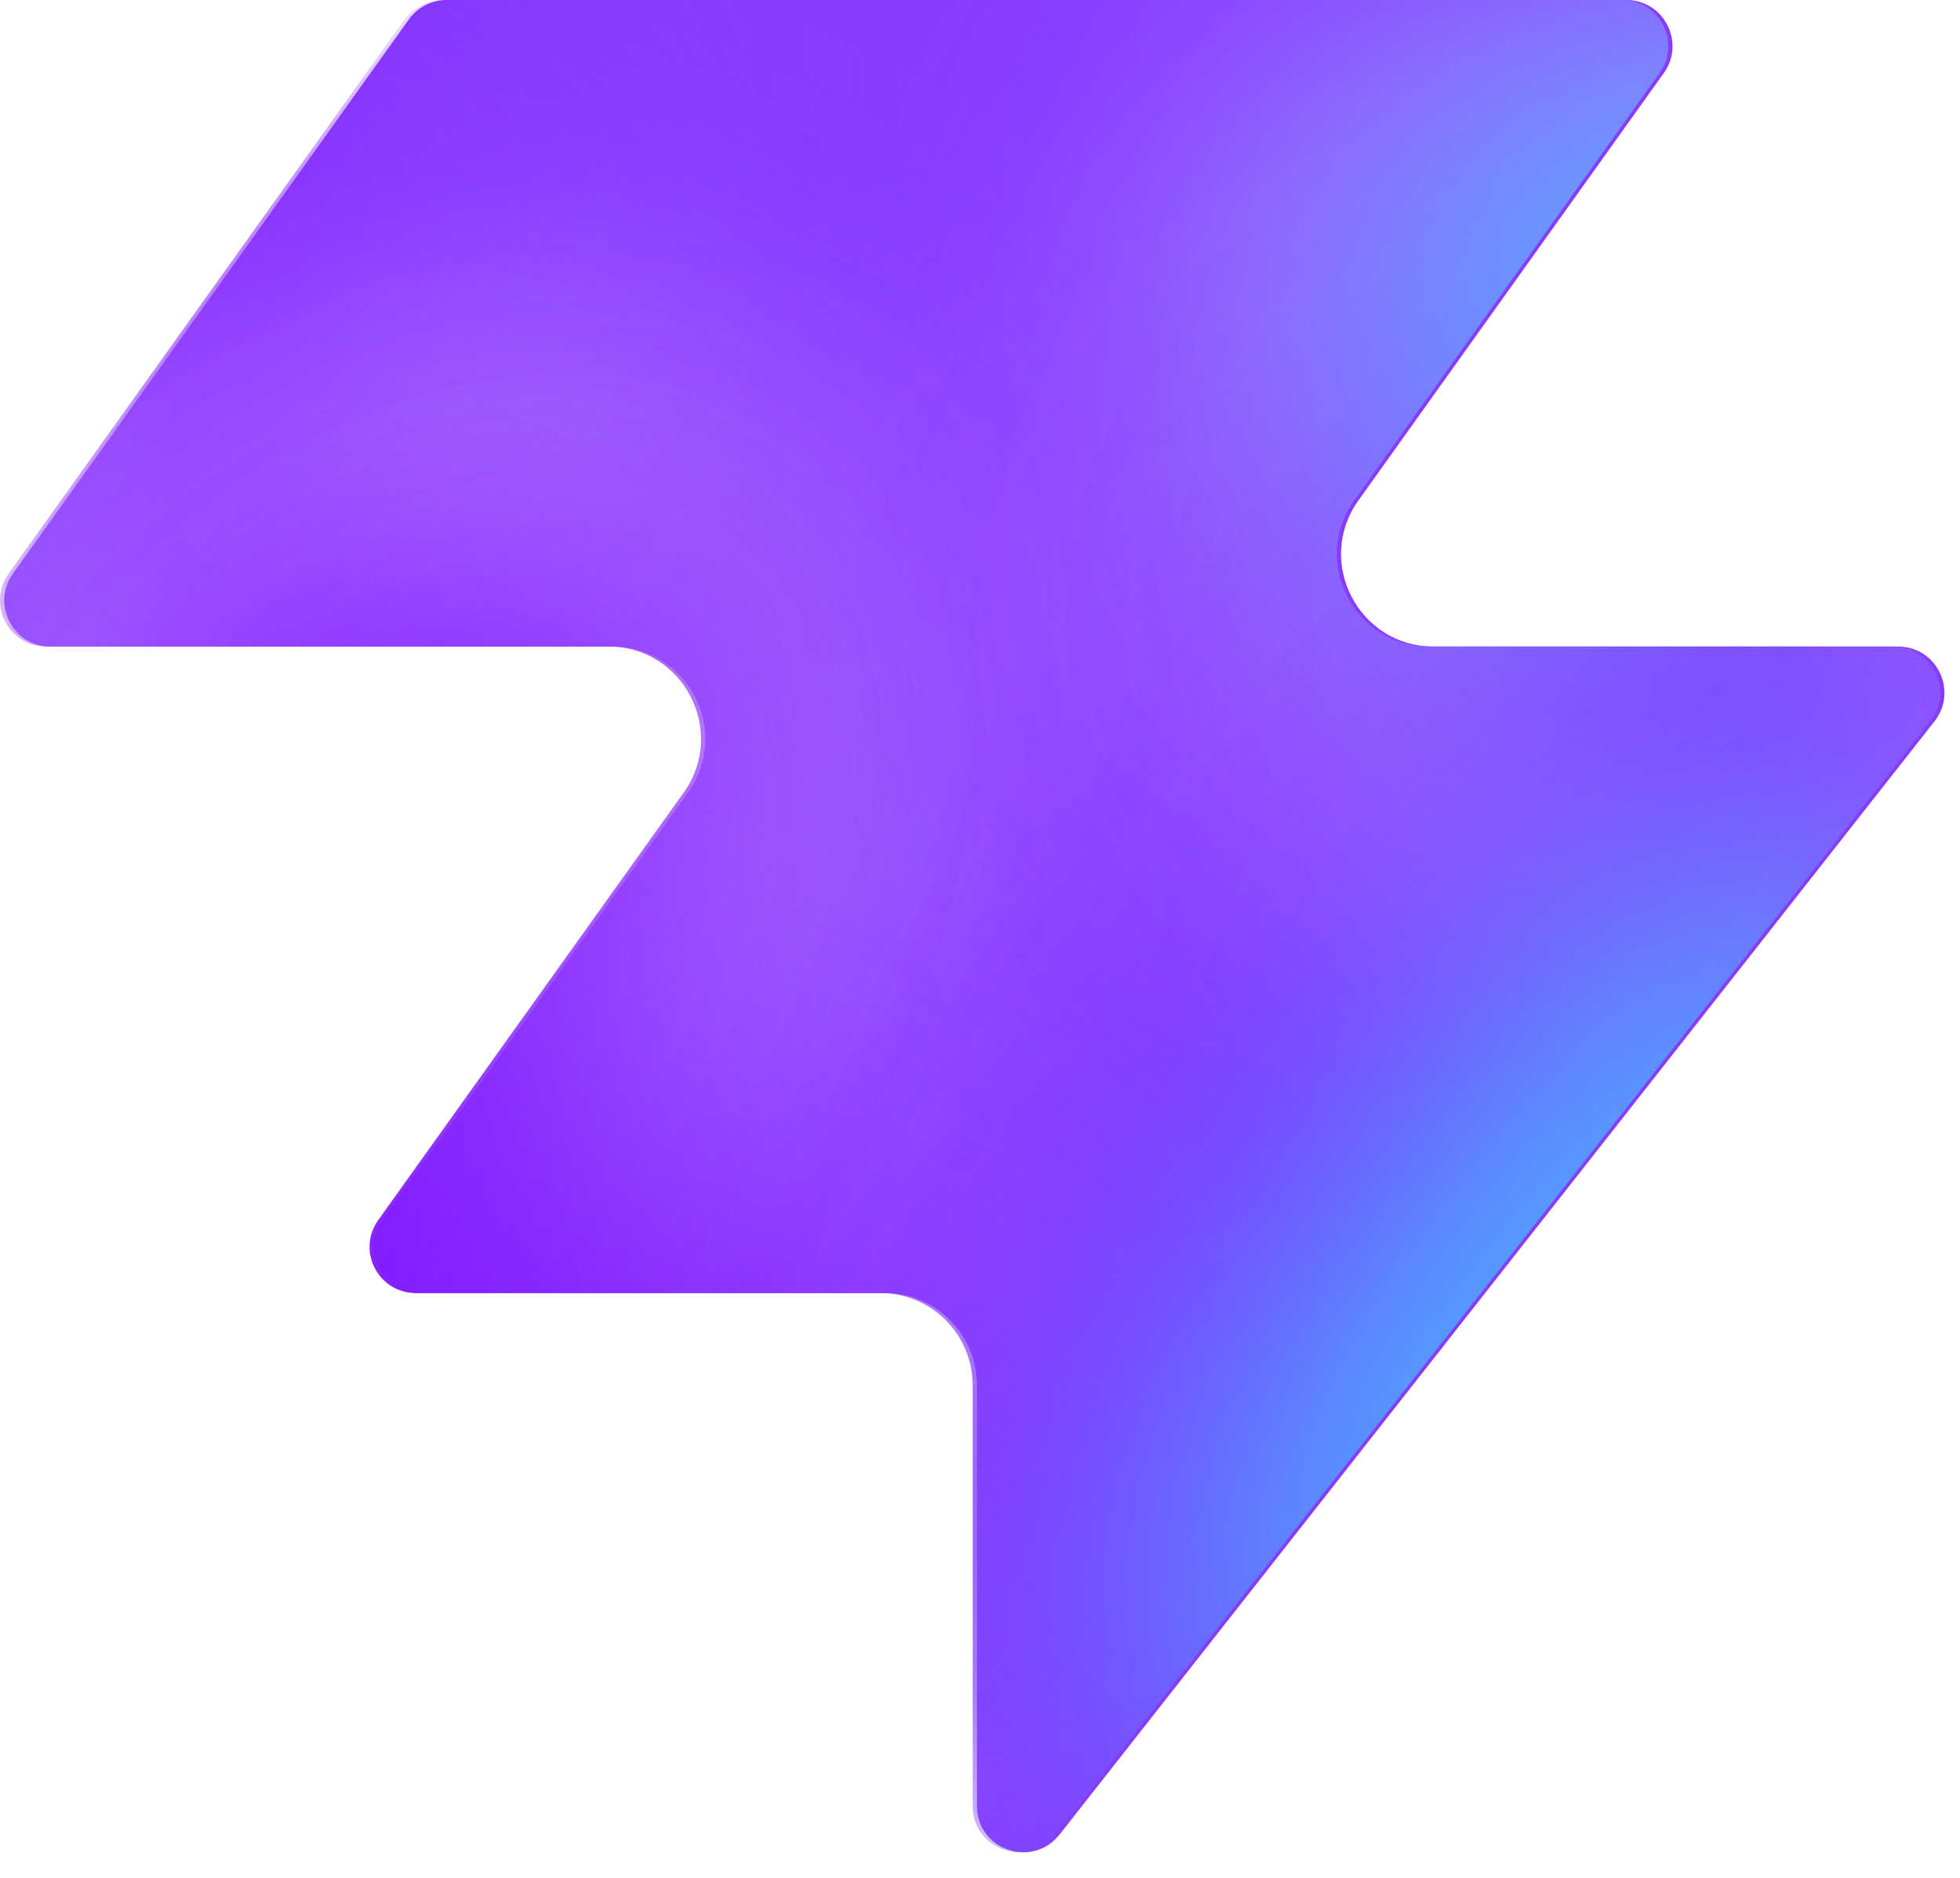
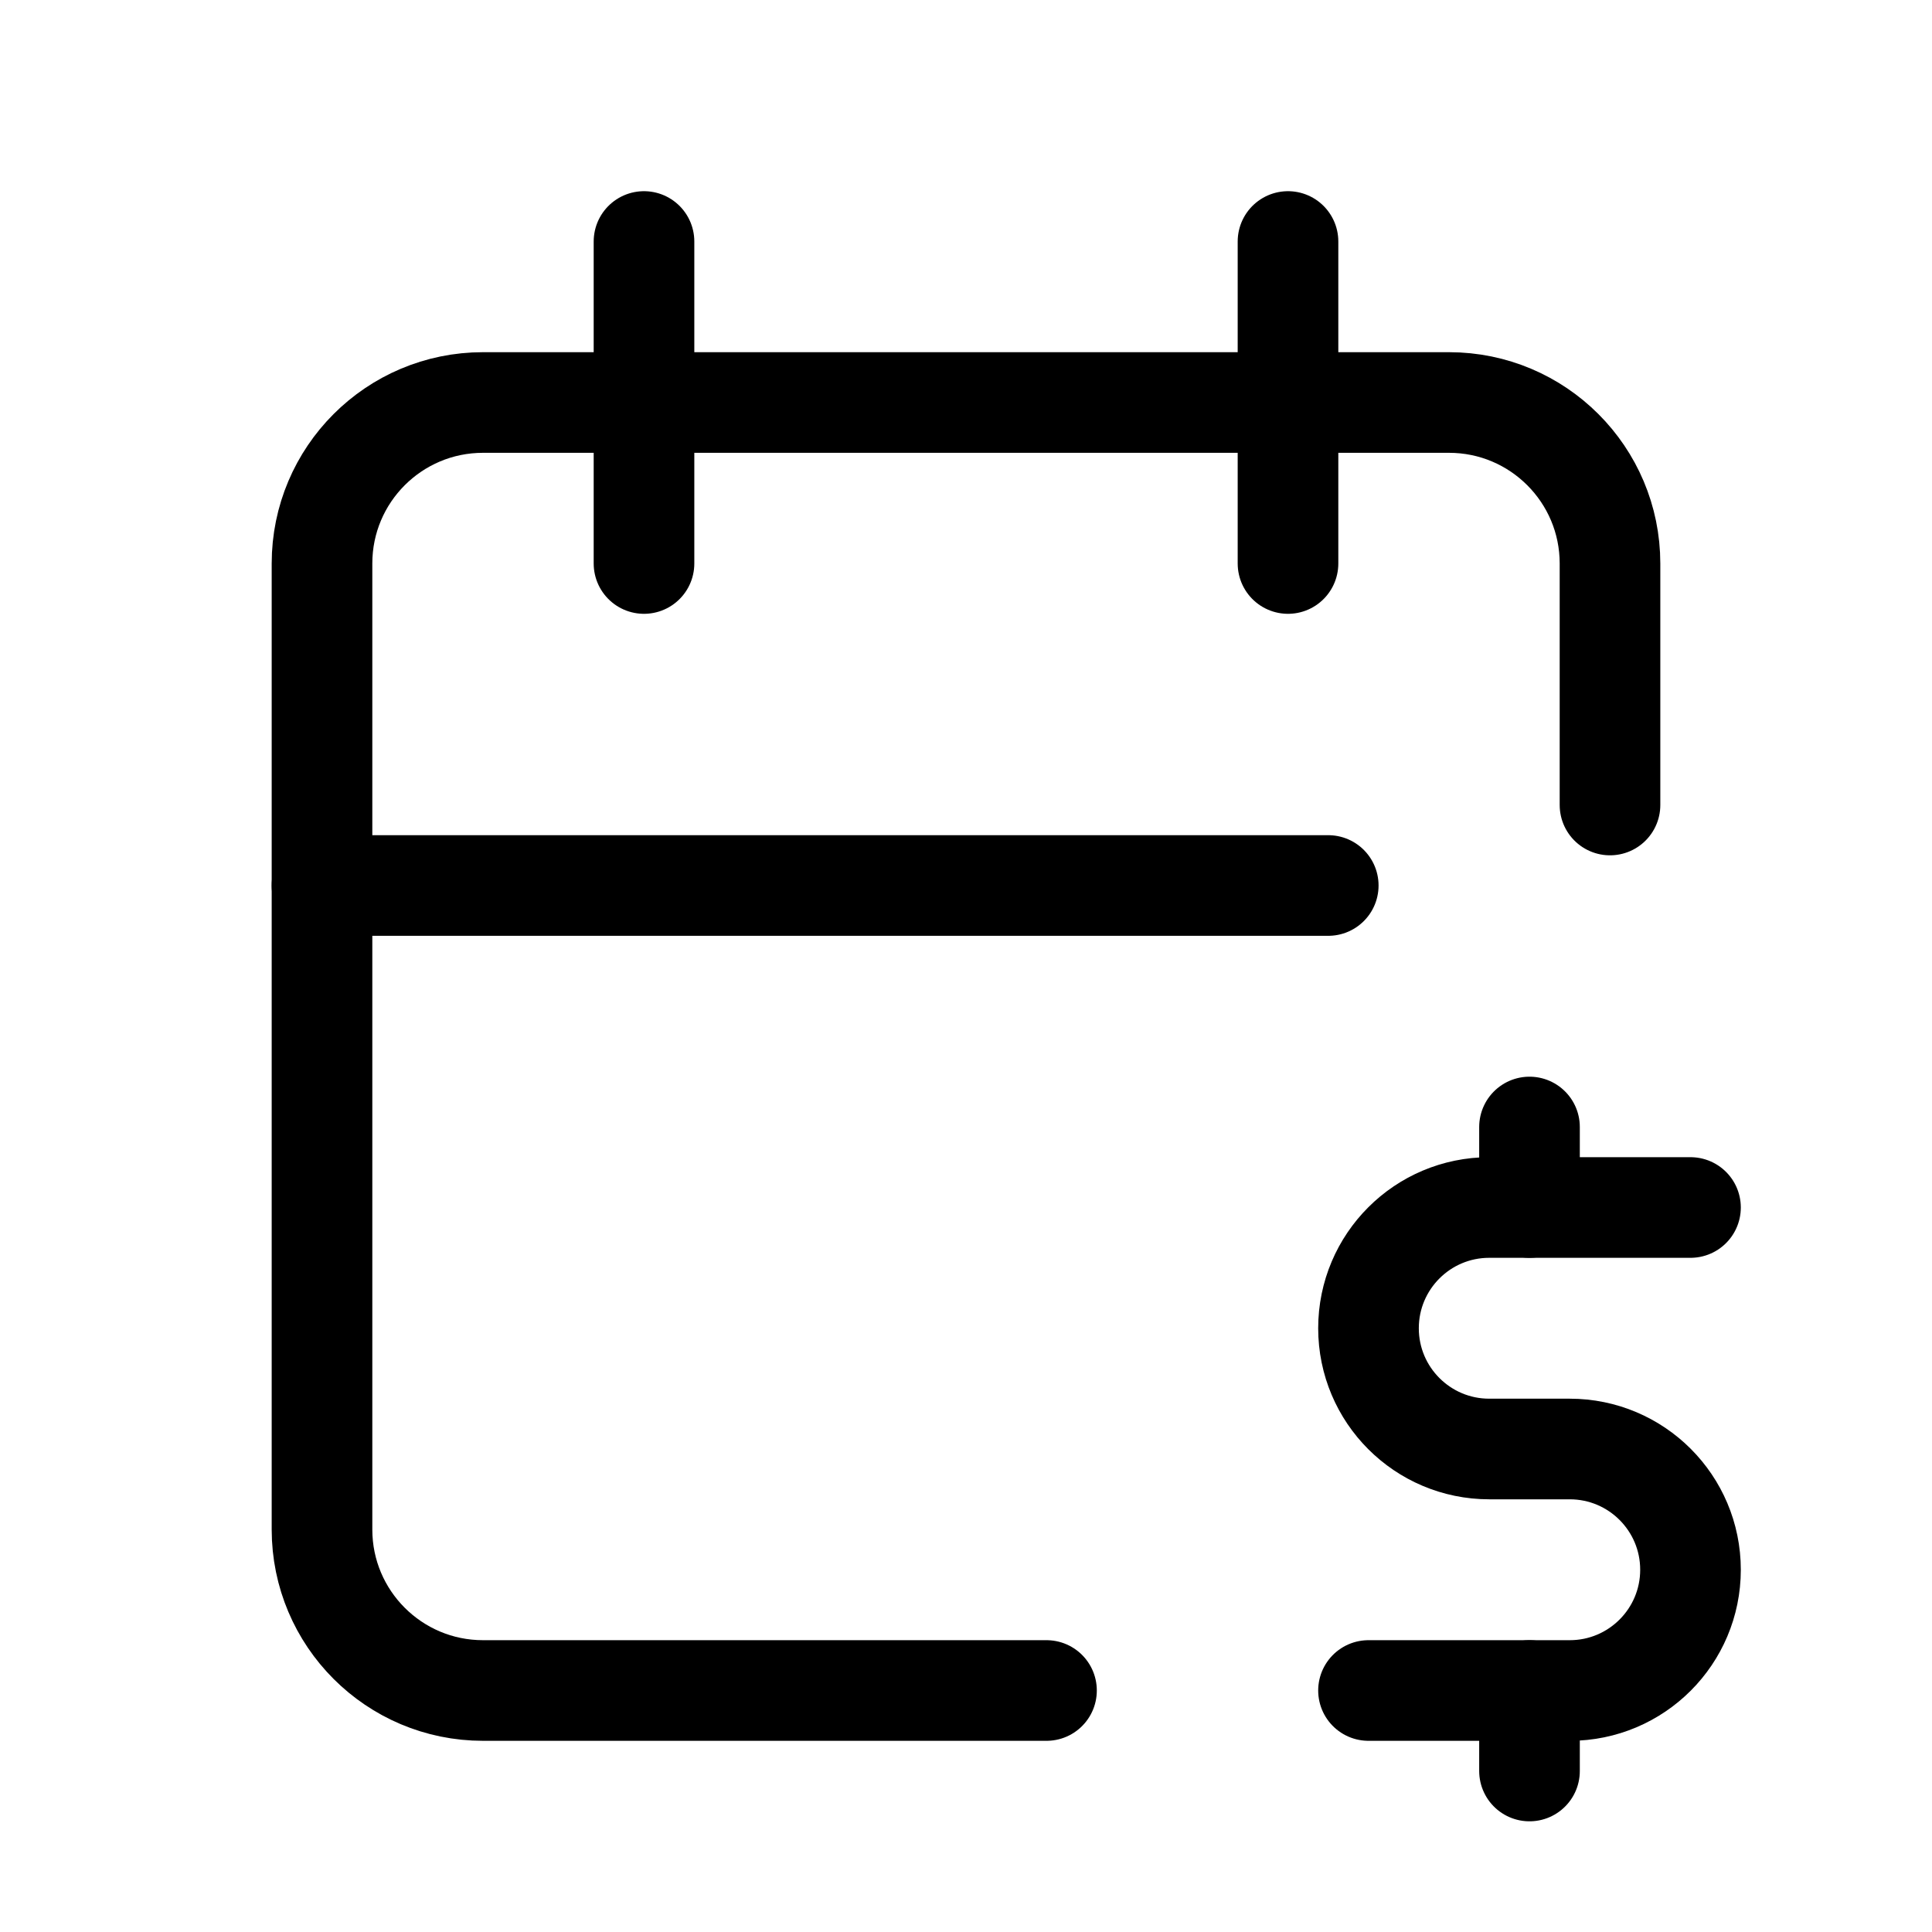
- <svg xmlns="http://www.w3.org/2000/svg" width="48" height="46" fill="none" viewBox="0 0 48 46">
-   <path fill="#863bff" d="M25.946 44.938c-.664.845-2.021.375-2.021-.698V33.937a2.26 2.26 0 0 0-2.262-2.262H10.287c-.92 0-1.456-1.04-.92-1.788l7.48-10.471c1.07-1.497 0-3.578-1.842-3.578H1.237c-.92 0-1.456-1.04-.92-1.788L10.013.474c.214-.297.556-.474.92-.474h28.894c.92 0 1.456 1.04.92 1.788l-7.48 10.471c-1.07 1.498 0 3.579 1.842 3.579h11.377c.943 0 1.473 1.088.89 1.83L25.947 44.94z" style="fill:#863bff;fill:color(display-p3 .525 .23 1);fill-opacity:1" />
-   <mask id="a" width="48" height="46" x="0" y="0" maskUnits="userSpaceOnUse" style="mask-type:alpha">
-     <path fill="#000" d="M25.842 44.938c-.664.844-2.021.375-2.021-.698V33.937a2.26 2.26 0 0 0-2.262-2.262H10.183c-.92 0-1.456-1.04-.92-1.788l7.48-10.471c1.07-1.498 0-3.579-1.842-3.579H1.133c-.92 0-1.456-1.04-.92-1.787L9.91.473c.214-.297.556-.474.92-.474h28.894c.92 0 1.456 1.04.92 1.788l-7.48 10.471c-1.07 1.498 0 3.578 1.842 3.578h11.377c.943 0 1.473 1.088.89 1.832L25.843 44.94z" style="fill:#000;fill-opacity:1" />
-   </mask>
-   <g mask="url(#a)">
-     <g filter="url(#b)">
-       <ellipse cx="5.508" cy="14.704" fill="#ede6ff" rx="5.508" ry="14.704" style="fill:#ede6ff;fill:color(display-p3 .927 .903 1);fill-opacity:1" transform="matrix(.00324 1 1 -.00324 -4.47 31.516)" />
-     </g>
-     <g filter="url(#c)">
-       <ellipse cx="10.399" cy="29.851" fill="#ede6ff" rx="10.399" ry="29.851" style="fill:#ede6ff;fill:color(display-p3 .927 .903 1);fill-opacity:1" transform="matrix(.00324 1 1 -.00324 -39.328 7.883)" />
-     </g>
-     <g filter="url(#d)">
-       <ellipse cx="5.508" cy="30.487" fill="#7e14ff" rx="5.508" ry="30.487" style="fill:#7e14ff;fill:color(display-p3 .492 .077 1);fill-opacity:1" transform="rotate(89.814 -25.913 -14.639)scale(1 -1)" />
-     </g>
-     <g filter="url(#e)">
-       <ellipse cx="5.508" cy="30.599" fill="#7e14ff" rx="5.508" ry="30.599" style="fill:#7e14ff;fill:color(display-p3 .492 .077 1);fill-opacity:1" transform="rotate(89.814 -32.644 -3.334)scale(1 -1)" />
-     </g>
-     <g filter="url(#f)">
-       <ellipse cx="5.508" cy="30.599" fill="#7e14ff" rx="5.508" ry="30.599" style="fill:#7e14ff;fill:color(display-p3 .492 .077 1);fill-opacity:1" transform="matrix(.00324 1 1 -.00324 -34.34 30.47)" />
-     </g>
-     <g filter="url(#g)">
-       <ellipse cx="14.072" cy="22.078" fill="#ede6ff" rx="14.072" ry="22.078" style="fill:#ede6ff;fill:color(display-p3 .927 .903 1);fill-opacity:1" transform="rotate(93.35 24.506 48.493)scale(-1 1)" />
-     </g>
-     <g filter="url(#h)">
-       <ellipse cx="3.47" cy="21.501" fill="#7e14ff" rx="3.47" ry="21.501" style="fill:#7e14ff;fill:color(display-p3 .492 .077 1);fill-opacity:1" transform="rotate(89.009 28.708 47.59)scale(-1 1)" />
-     </g>
-     <g filter="url(#i)">
-       <ellipse cx="3.47" cy="21.501" fill="#7e14ff" rx="3.47" ry="21.501" style="fill:#7e14ff;fill:color(display-p3 .492 .077 1);fill-opacity:1" transform="rotate(89.009 28.708 47.59)scale(-1 1)" />
-     </g>
-     <g filter="url(#j)">
-       <ellipse cx=".387" cy="8.972" fill="#7e14ff" rx="4.407" ry="29.108" style="fill:#7e14ff;fill:color(display-p3 .492 .077 1);fill-opacity:1" transform="rotate(39.51 .387 8.972)" />
-     </g>
-     <g filter="url(#k)">
-       <ellipse cx="47.523" cy="-6.092" fill="#7e14ff" rx="4.407" ry="29.108" style="fill:#7e14ff;fill:color(display-p3 .492 .077 1);fill-opacity:1" transform="rotate(37.892 47.523 -6.092)" />
-     </g>
-     <g filter="url(#l)">
-       <ellipse cx="41.412" cy="6.333" fill="#47bfff" rx="5.971" ry="9.665" style="fill:#47bfff;fill:color(display-p3 .28 .748 1);fill-opacity:1" transform="rotate(37.892 41.412 6.333)" />
-     </g>
-     <g filter="url(#m)">
-       <ellipse cx="-1.879" cy="38.332" fill="#7e14ff" rx="4.407" ry="29.108" style="fill:#7e14ff;fill:color(display-p3 .492 .077 1);fill-opacity:1" transform="rotate(37.892 -1.88 38.332)" />
-     </g>
-     <g filter="url(#n)">
-       <ellipse cx="-1.879" cy="38.332" fill="#7e14ff" rx="4.407" ry="29.108" style="fill:#7e14ff;fill:color(display-p3 .492 .077 1);fill-opacity:1" transform="rotate(37.892 -1.88 38.332)" />
-     </g>
-     <g filter="url(#o)">
-       <ellipse cx="35.651" cy="29.907" fill="#7e14ff" rx="4.407" ry="29.108" style="fill:#7e14ff;fill:color(display-p3 .492 .077 1);fill-opacity:1" transform="rotate(37.892 35.651 29.907)" />
-     </g>
-     <g filter="url(#p)">
-       <ellipse cx="38.418" cy="32.4" fill="#47bfff" rx="5.971" ry="15.297" style="fill:#47bfff;fill:color(display-p3 .28 .748 1);fill-opacity:1" transform="rotate(37.892 38.418 32.4)" />
-     </g>
-   </g>
-   <defs>
-     <filter id="b" width="60.045" height="41.654" x="-19.77" y="16.149" color-interpolation-filters="sRGB" filterUnits="userSpaceOnUse">
-       <feFlood flood-opacity="0" result="BackgroundImageFix" />
-       <feBlend in="SourceGraphic" in2="BackgroundImageFix" result="shape" />
-       <feGaussianBlur result="effect1_foregroundBlur_2002_17158" stdDeviation="7.659" />
-     </filter>
-     <filter id="c" width="90.34" height="51.437" x="-54.613" y="-7.533" color-interpolation-filters="sRGB" filterUnits="userSpaceOnUse">
-       <feFlood flood-opacity="0" result="BackgroundImageFix" />
-       <feBlend in="SourceGraphic" in2="BackgroundImageFix" result="shape" />
-       <feGaussianBlur result="effect1_foregroundBlur_2002_17158" stdDeviation="7.659" />
-     </filter>
-     <filter id="d" width="79.355" height="29.4" x="-49.64" y="2.03" color-interpolation-filters="sRGB" filterUnits="userSpaceOnUse">
-       <feFlood flood-opacity="0" result="BackgroundImageFix" />
-       <feBlend in="SourceGraphic" in2="BackgroundImageFix" result="shape" />
-       <feGaussianBlur result="effect1_foregroundBlur_2002_17158" stdDeviation="4.596" />
-     </filter>
-     <filter id="e" width="79.579" height="29.4" x="-45.045" y="20.029" color-interpolation-filters="sRGB" filterUnits="userSpaceOnUse">
-       <feFlood flood-opacity="0" result="BackgroundImageFix" />
-       <feBlend in="SourceGraphic" in2="BackgroundImageFix" result="shape" />
-       <feGaussianBlur result="effect1_foregroundBlur_2002_17158" stdDeviation="4.596" />
-     </filter>
-     <filter id="f" width="79.579" height="29.4" x="-43.513" y="21.178" color-interpolation-filters="sRGB" filterUnits="userSpaceOnUse">
-       <feFlood flood-opacity="0" result="BackgroundImageFix" />
-       <feBlend in="SourceGraphic" in2="BackgroundImageFix" result="shape" />
-       <feGaussianBlur result="effect1_foregroundBlur_2002_17158" stdDeviation="4.596" />
-     </filter>
-     <filter id="g" width="74.749" height="58.852" x="15.756" y="-17.901" color-interpolation-filters="sRGB" filterUnits="userSpaceOnUse">
-       <feFlood flood-opacity="0" result="BackgroundImageFix" />
-       <feBlend in="SourceGraphic" in2="BackgroundImageFix" result="shape" />
-       <feGaussianBlur result="effect1_foregroundBlur_2002_17158" stdDeviation="7.659" />
-     </filter>
-     <filter id="h" width="61.377" height="25.362" x="23.548" y="2.284" color-interpolation-filters="sRGB" filterUnits="userSpaceOnUse">
-       <feFlood flood-opacity="0" result="BackgroundImageFix" />
-       <feBlend in="SourceGraphic" in2="BackgroundImageFix" result="shape" />
-       <feGaussianBlur result="effect1_foregroundBlur_2002_17158" stdDeviation="4.596" />
-     </filter>
-     <filter id="i" width="61.377" height="25.362" x="23.548" y="2.284" color-interpolation-filters="sRGB" filterUnits="userSpaceOnUse">
-       <feFlood flood-opacity="0" result="BackgroundImageFix" />
-       <feBlend in="SourceGraphic" in2="BackgroundImageFix" result="shape" />
-       <feGaussianBlur result="effect1_foregroundBlur_2002_17158" stdDeviation="4.596" />
-     </filter>
-     <filter id="j" width="56.045" height="63.649" x="-27.636" y="-22.853" color-interpolation-filters="sRGB" filterUnits="userSpaceOnUse">
-       <feFlood flood-opacity="0" result="BackgroundImageFix" />
-       <feBlend in="SourceGraphic" in2="BackgroundImageFix" result="shape" />
-       <feGaussianBlur result="effect1_foregroundBlur_2002_17158" stdDeviation="4.596" />
-     </filter>
-     <filter id="k" width="54.814" height="64.646" x="20.116" y="-38.415" color-interpolation-filters="sRGB" filterUnits="userSpaceOnUse">
-       <feFlood flood-opacity="0" result="BackgroundImageFix" />
-       <feBlend in="SourceGraphic" in2="BackgroundImageFix" result="shape" />
-       <feGaussianBlur result="effect1_foregroundBlur_2002_17158" stdDeviation="4.596" />
-     </filter>
-     <filter id="l" width="33.541" height="35.313" x="24.641" y="-11.323" color-interpolation-filters="sRGB" filterUnits="userSpaceOnUse">
-       <feFlood flood-opacity="0" result="BackgroundImageFix" />
-       <feBlend in="SourceGraphic" in2="BackgroundImageFix" result="shape" />
-       <feGaussianBlur result="effect1_foregroundBlur_2002_17158" stdDeviation="4.596" />
-     </filter>
-     <filter id="m" width="54.814" height="64.646" x="-29.286" y="6.009" color-interpolation-filters="sRGB" filterUnits="userSpaceOnUse">
-       <feFlood flood-opacity="0" result="BackgroundImageFix" />
-       <feBlend in="SourceGraphic" in2="BackgroundImageFix" result="shape" />
-       <feGaussianBlur result="effect1_foregroundBlur_2002_17158" stdDeviation="4.596" />
-     </filter>
-     <filter id="n" width="54.814" height="64.646" x="-29.286" y="6.009" color-interpolation-filters="sRGB" filterUnits="userSpaceOnUse">
-       <feFlood flood-opacity="0" result="BackgroundImageFix" />
-       <feBlend in="SourceGraphic" in2="BackgroundImageFix" result="shape" />
-       <feGaussianBlur result="effect1_foregroundBlur_2002_17158" stdDeviation="4.596" />
-     </filter>
-     <filter id="o" width="54.814" height="64.646" x="8.244" y="-2.416" color-interpolation-filters="sRGB" filterUnits="userSpaceOnUse">
-       <feFlood flood-opacity="0" result="BackgroundImageFix" />
-       <feBlend in="SourceGraphic" in2="BackgroundImageFix" result="shape" />
-       <feGaussianBlur result="effect1_foregroundBlur_2002_17158" stdDeviation="4.596" />
-     </filter>
-     <filter id="p" width="39.409" height="43.623" x="18.713" y="10.588" color-interpolation-filters="sRGB" filterUnits="userSpaceOnUse">
-       <feFlood flood-opacity="0" result="BackgroundImageFix" />
-       <feBlend in="SourceGraphic" in2="BackgroundImageFix" result="shape" />
-       <feGaussianBlur result="effect1_foregroundBlur_2002_17158" stdDeviation="4.596" />
-     </filter>
-   </defs>
+ <svg xmlns="http://www.w3.org/2000/svg" width="24" height="24" viewBox="0 0 24 24" fill="none" stroke="currentColor" stroke-width="1.25" stroke-linecap="round" stroke-linejoin="round" class="icon icon-tabler icons-tabler-outline icon-tabler-calendar-dollar">
+   <path stroke="none" d="M0 0h24v24H0z" fill="none" />
+   <path d="M13 21h-7a2 2 0 0 1 -2 -2v-12a2 2 0 0 1 2 -2h12a2 2 0 0 1 2 2v3" />
+   <path d="M16 3v4" />
+   <path d="M8 3v4" />
+   <path d="M4 11h12.5" />
+   <path d="M21 15h-2.5a1.5 1.5 0 0 0 0 3h1a1.5 1.5 0 0 1 0 3h-2.5" />
+   <path d="M19 21v1m0 -8v1" />
</svg>
